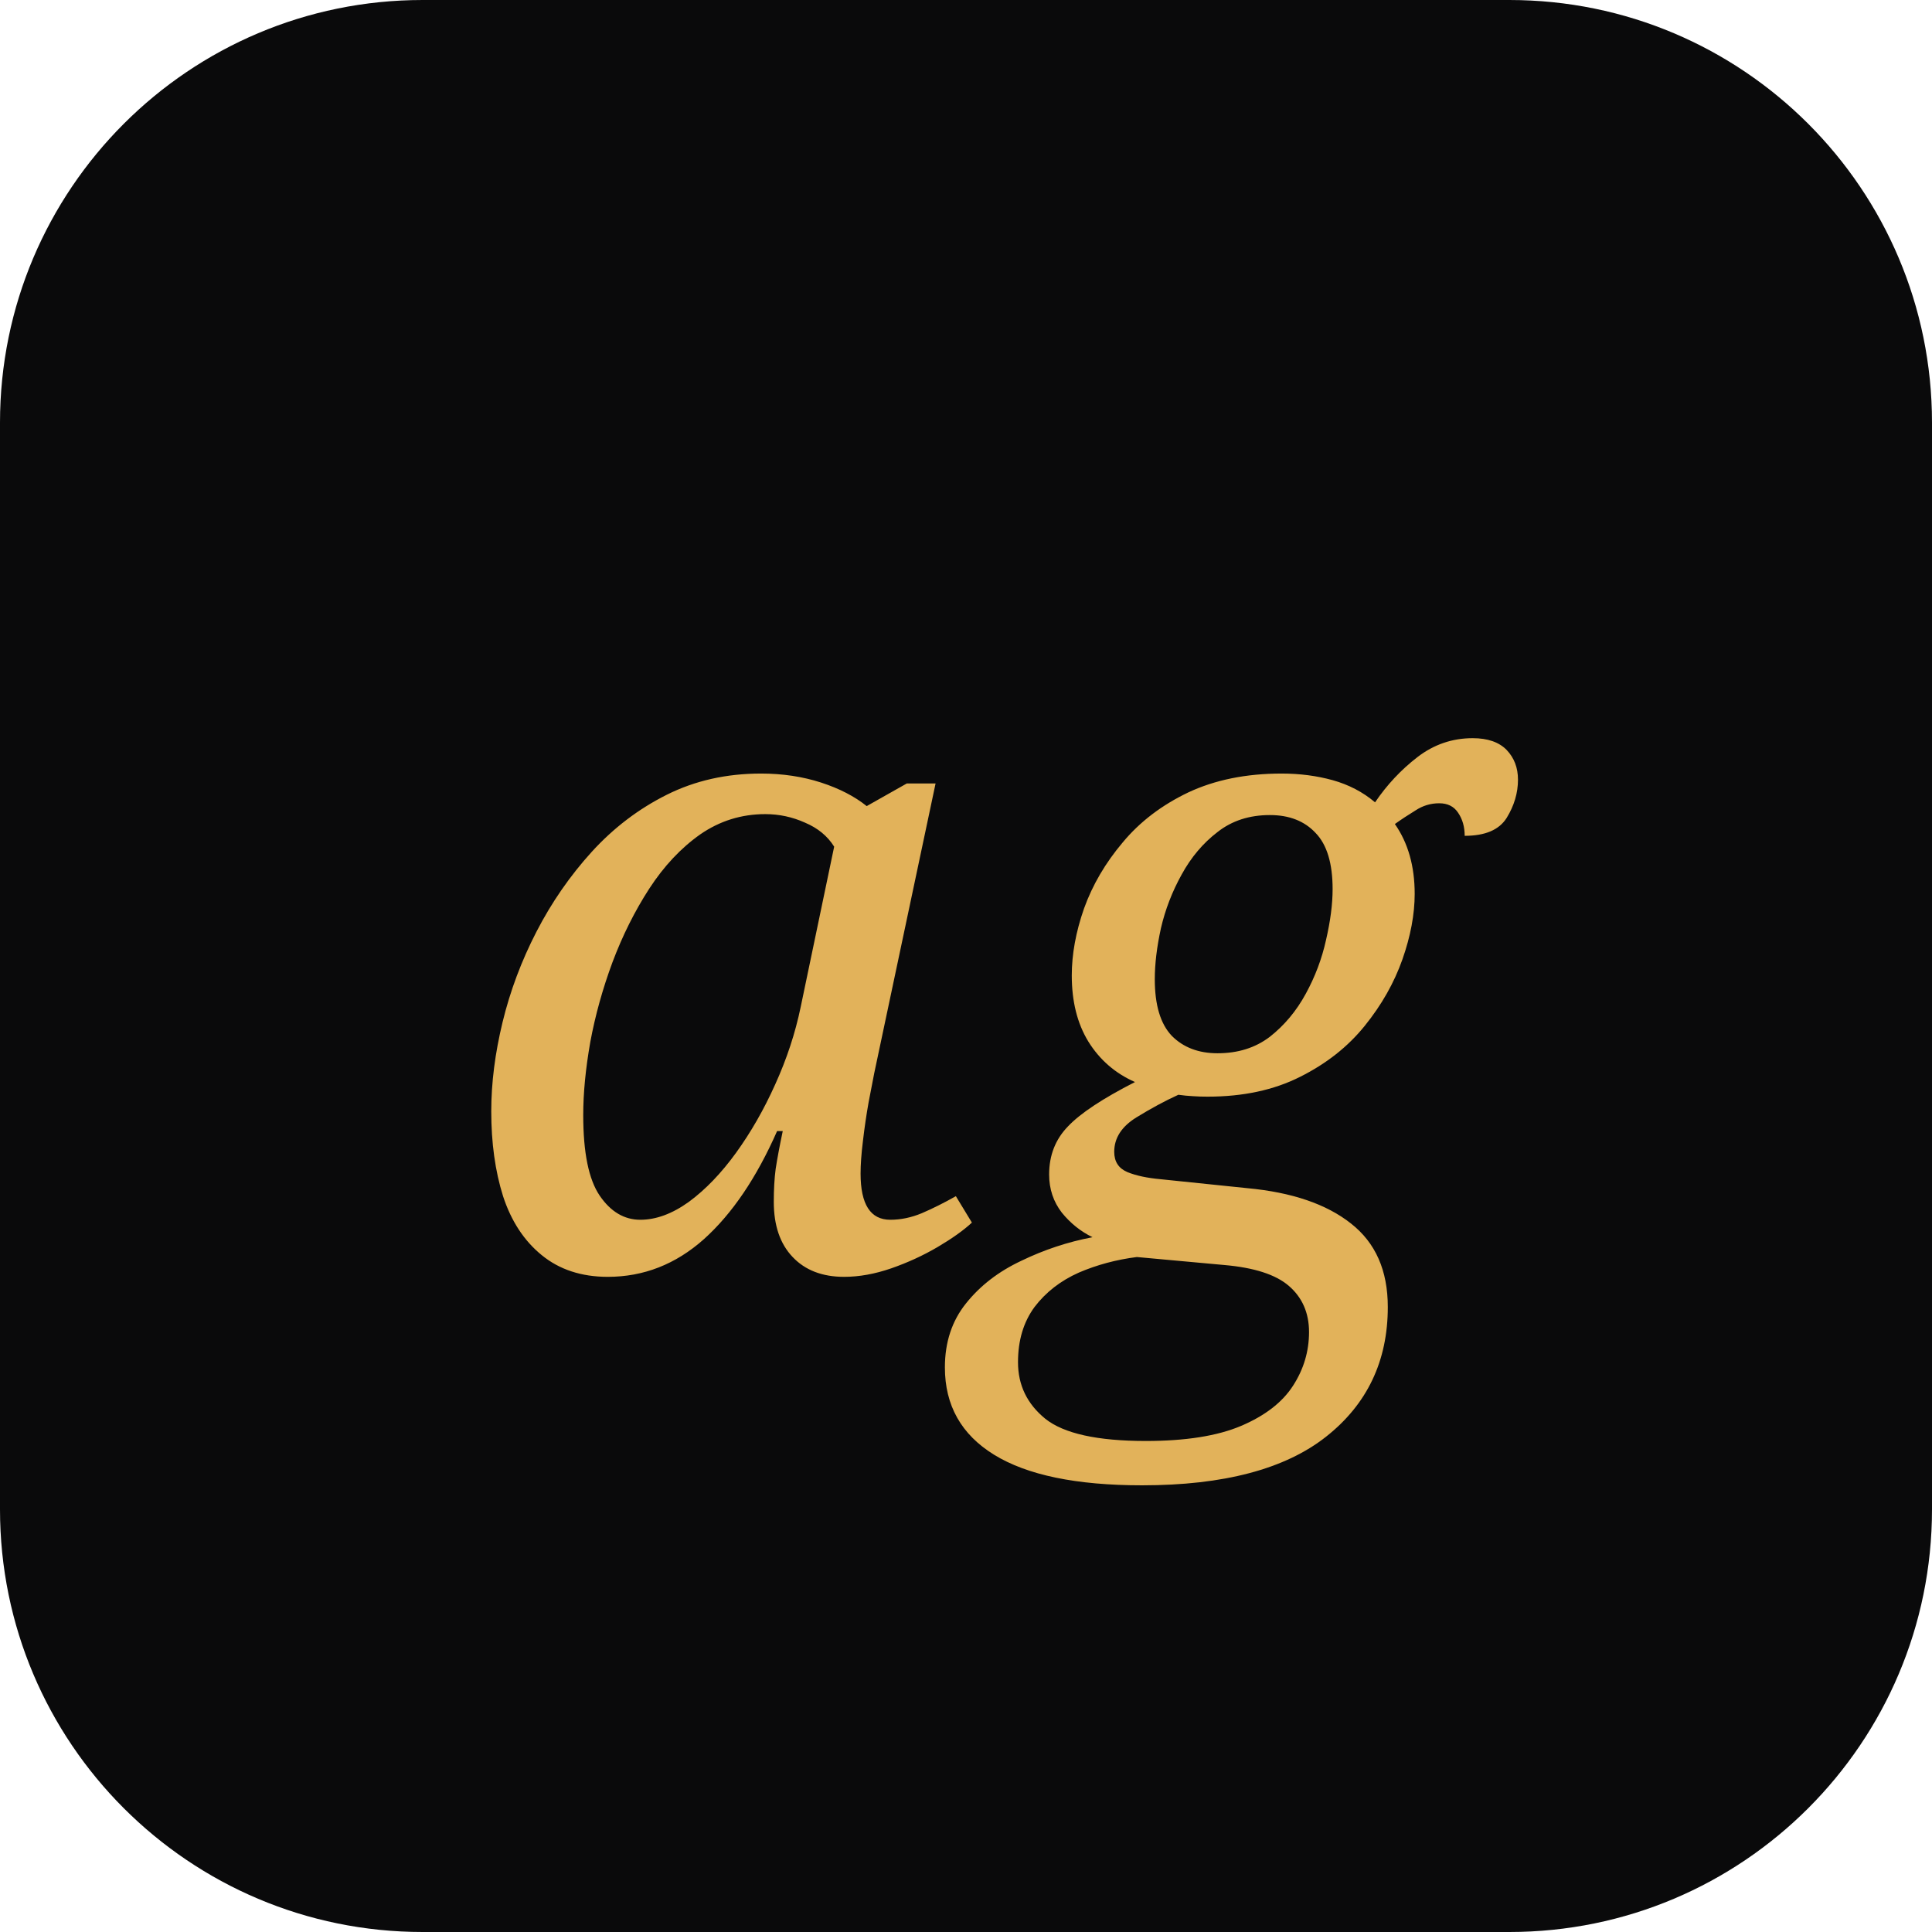
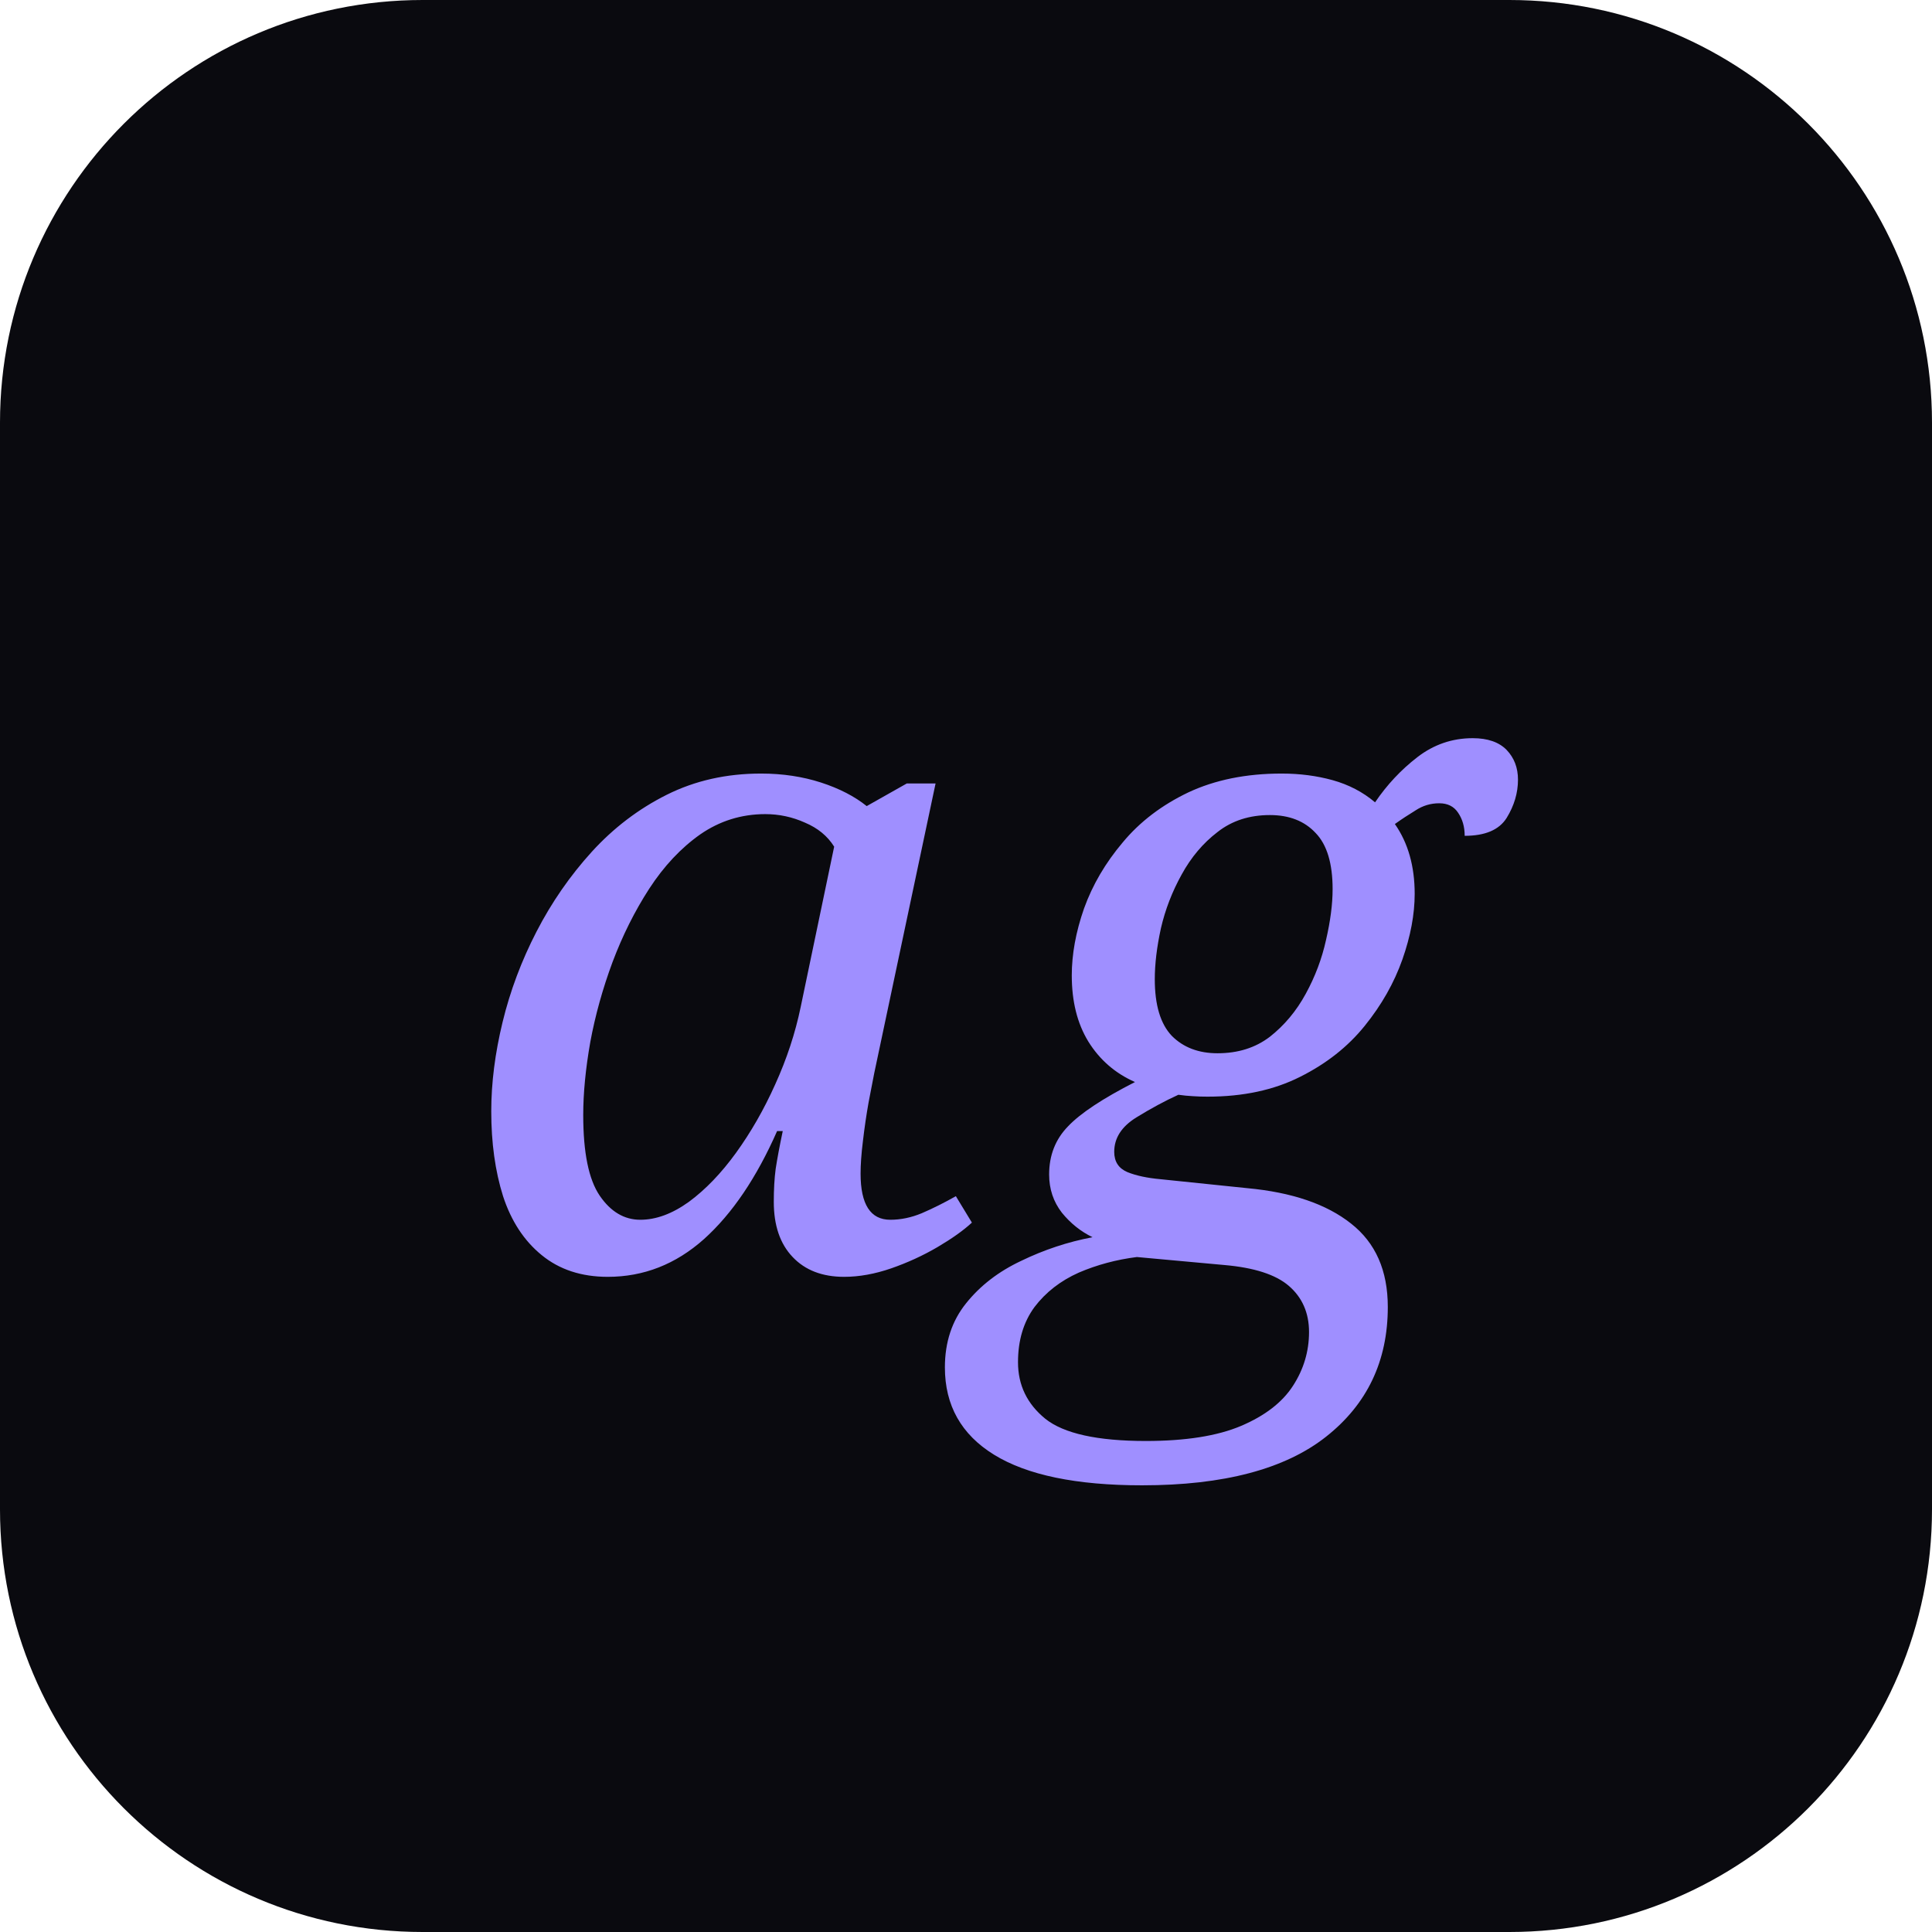
<svg xmlns="http://www.w3.org/2000/svg" viewBox="0 0 64 64">
-   <rect width="64" height="64" rx="14" fill="#0A0A0B" />
-   <text x="32" y="42" font-family="Georgia, serif" font-style="italic" font-size="30" fill="#E2B25A" text-anchor="middle">ag</text>
+   <rect width="64" height="64" rx="14" fill="#0A0A0F" />
+   <text x="32" y="42" font-family="Georgia, serif" font-style="italic" font-size="30" fill="#9F8FFF" text-anchor="middle">ag</text>
</svg>
